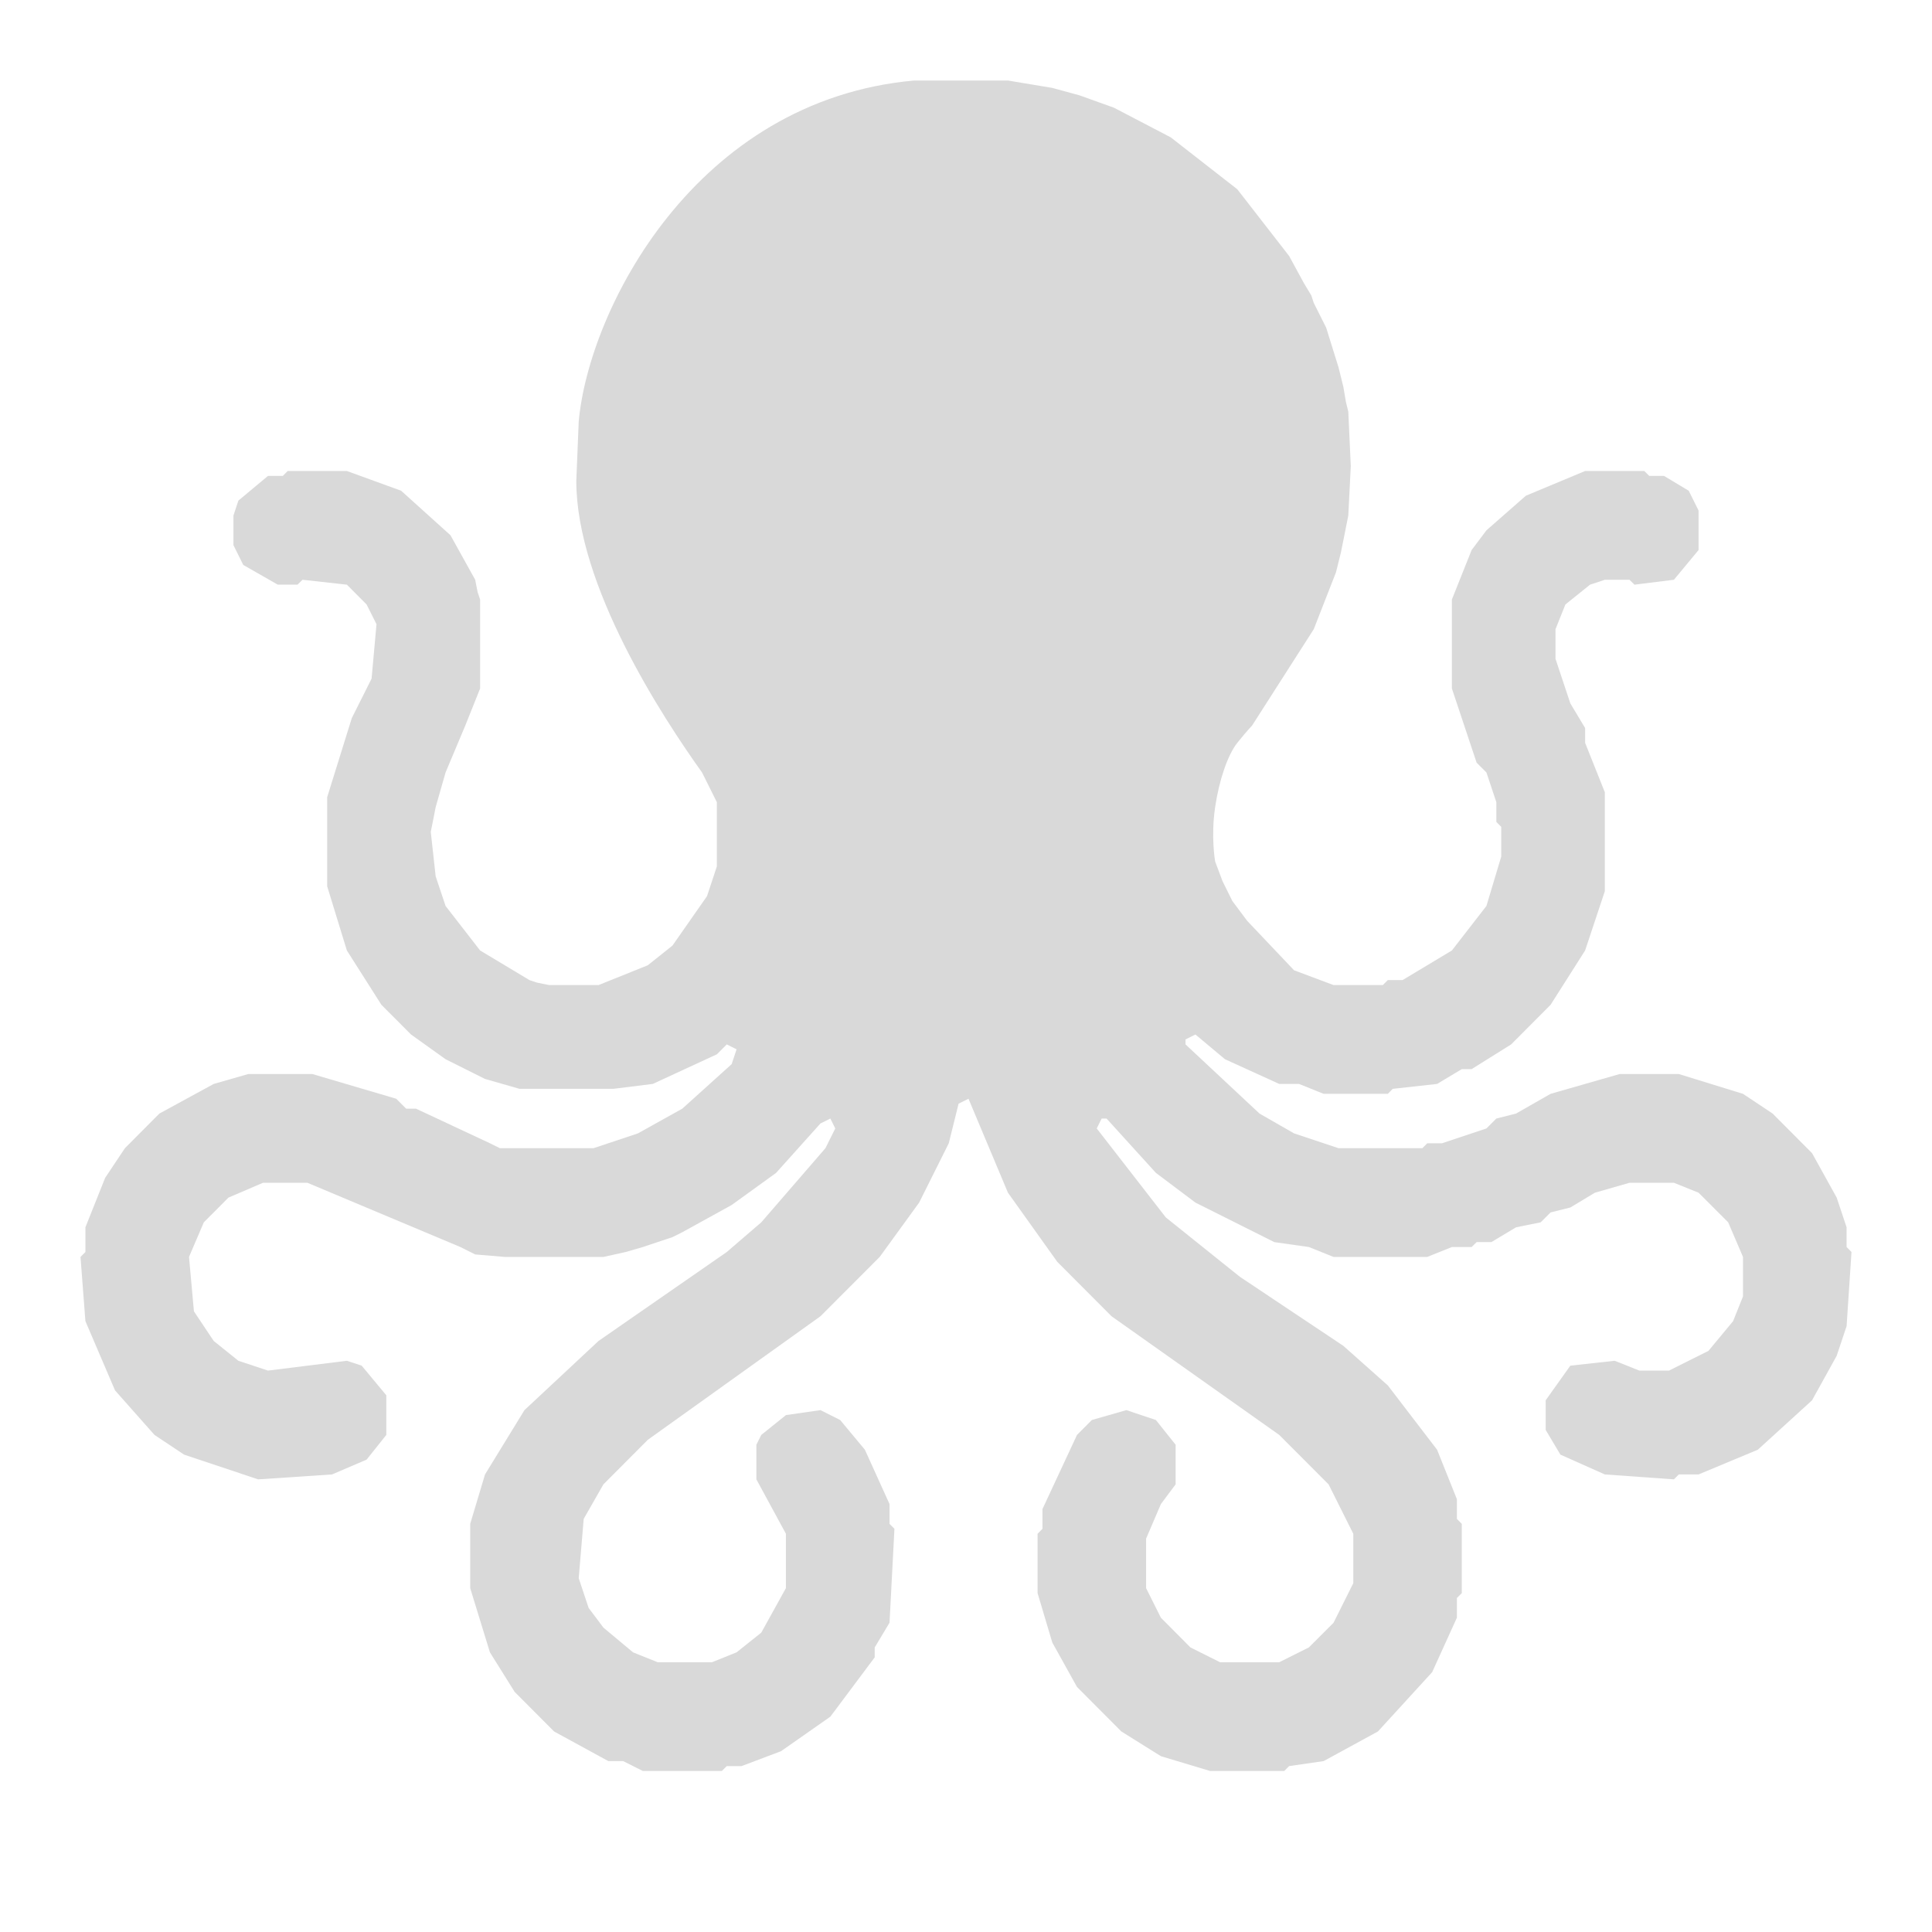
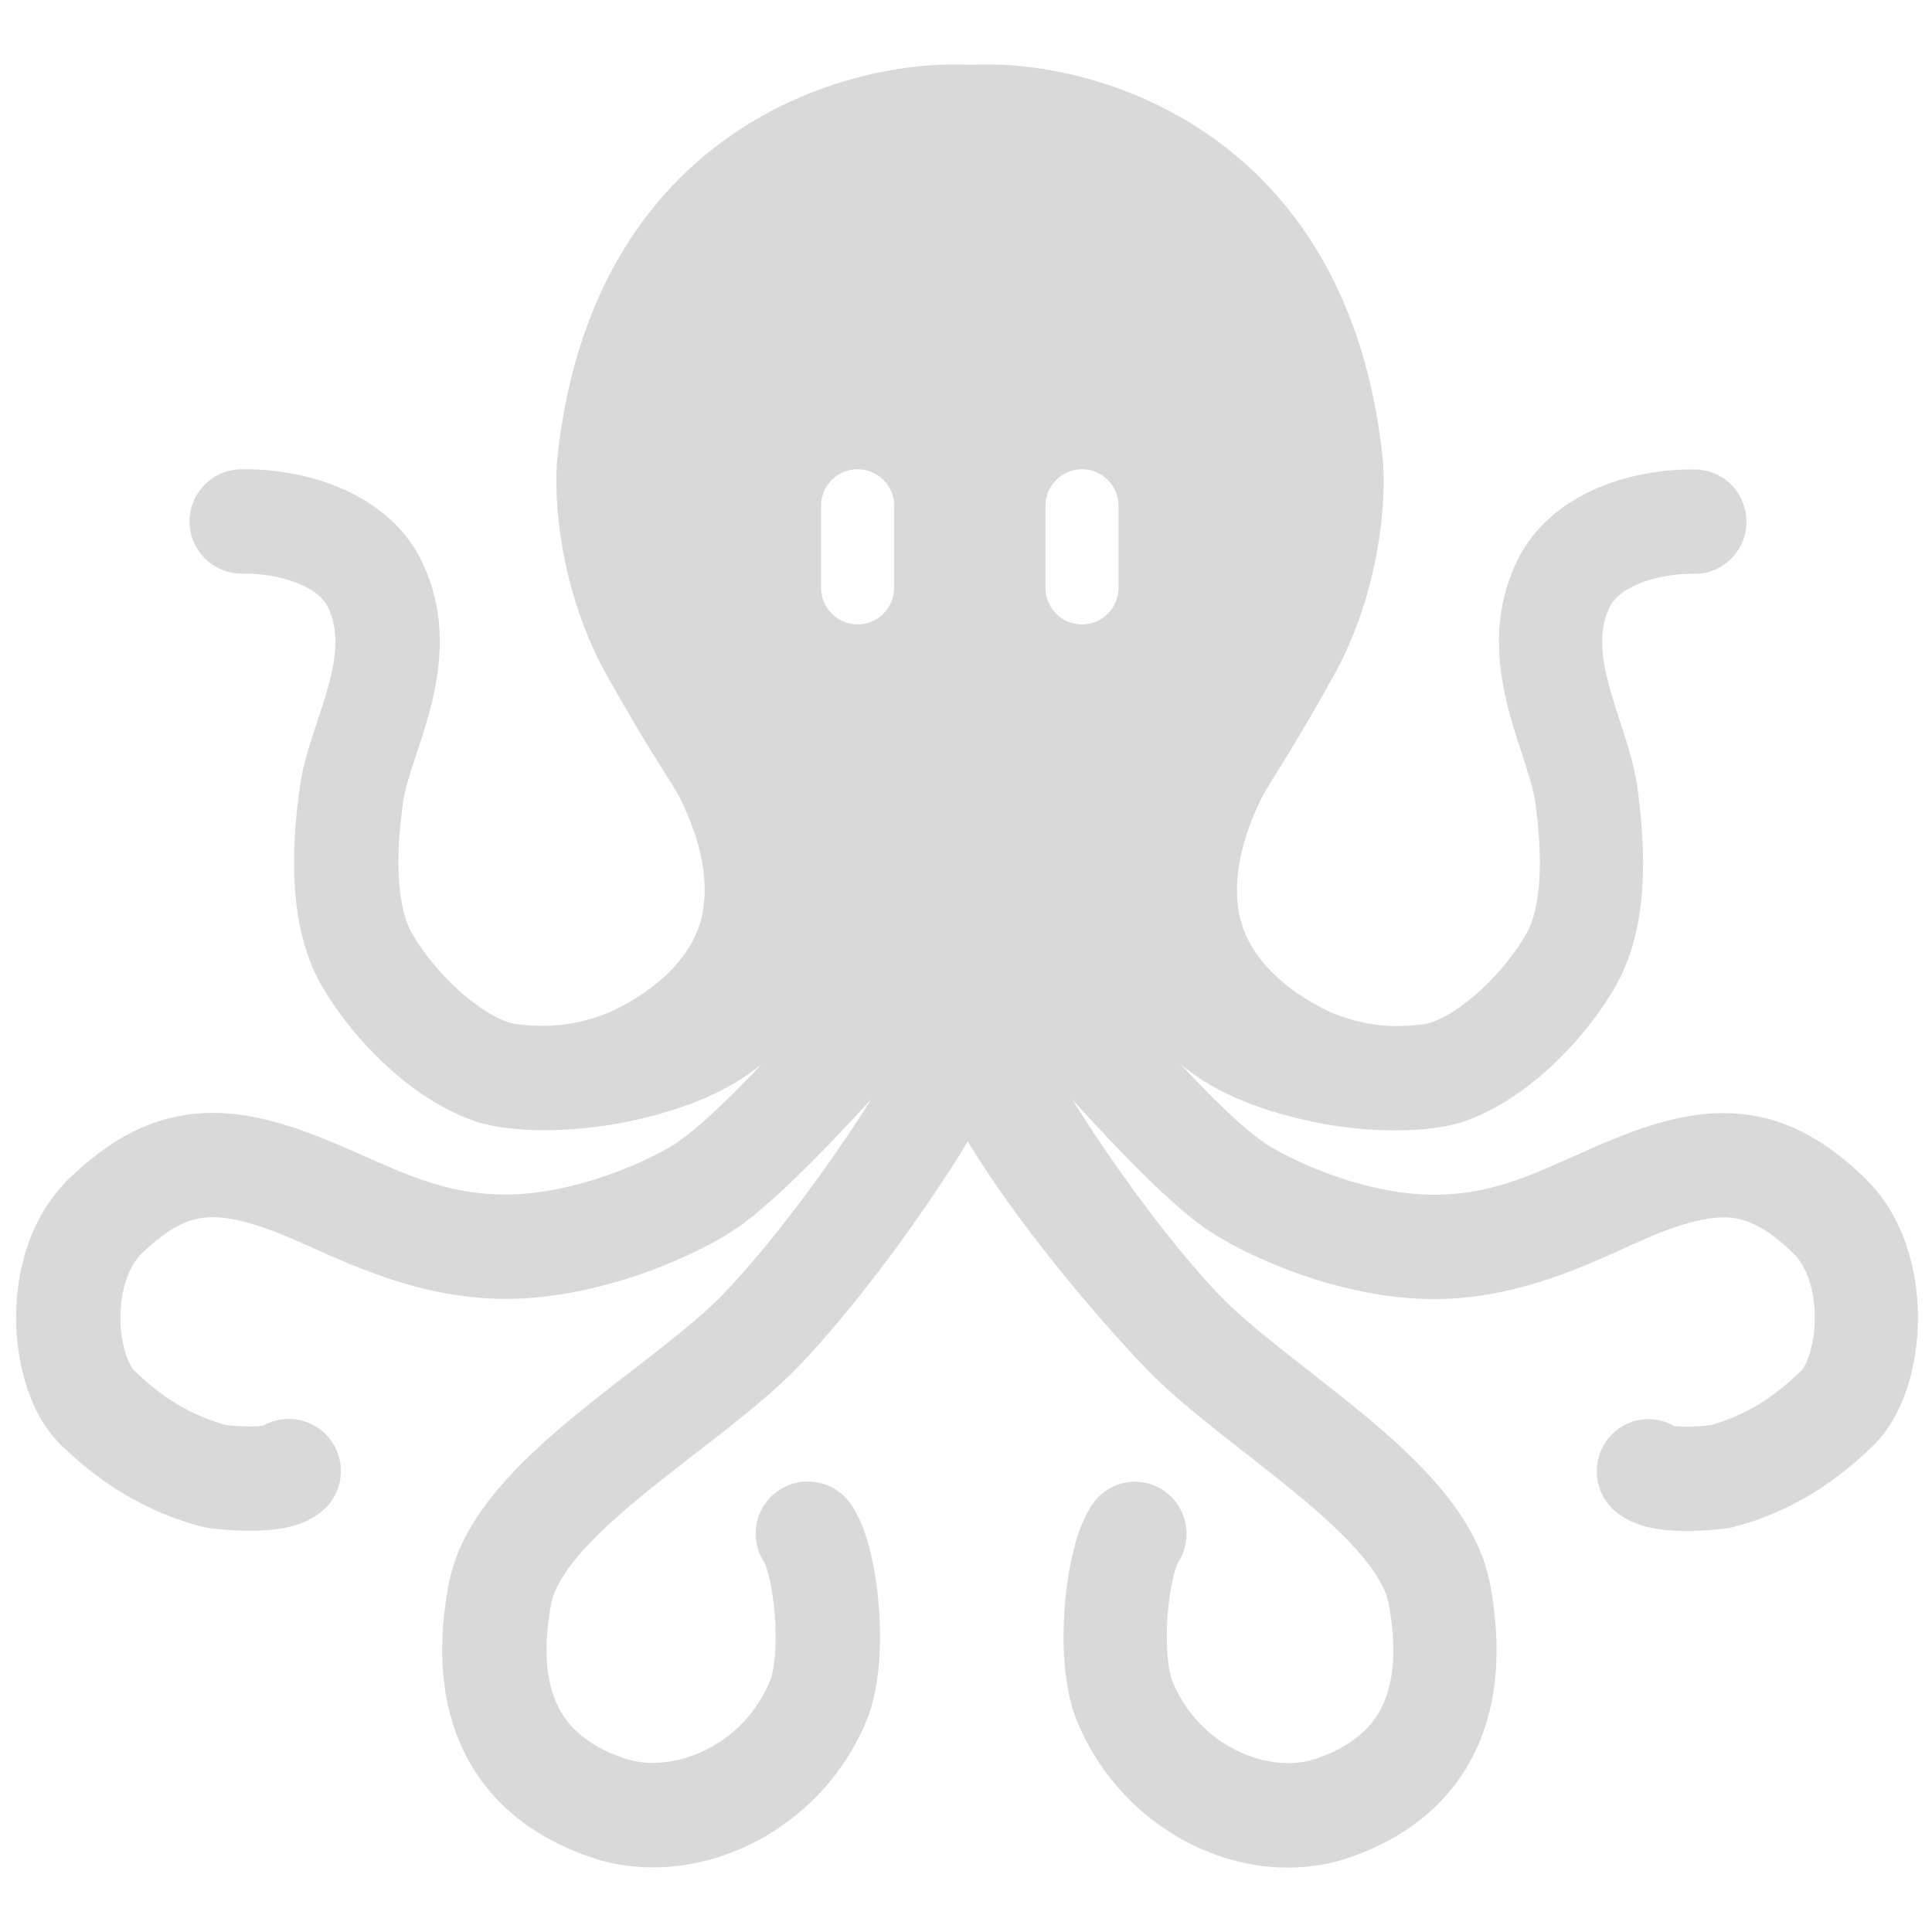
- <svg xmlns="http://www.w3.org/2000/svg" width="24" height="24" viewBox="0 0 24 24" fill="none">
-   <path d="M7.159 5.974L7.189 5.237C7.312 3.855 8.63 1.246 11.357 1H12.521L12.705 1.031L13.072 1.092L13.409 1.184L13.838 1.338L14.543 1.706L15.37 2.351L16.014 3.18L16.198 3.518L16.29 3.671L16.32 3.763L16.474 4.07L16.627 4.561L16.688 4.807L16.719 4.991L16.749 5.114L16.78 5.789L16.749 6.404L16.688 6.711L16.657 6.864L16.596 7.11L16.32 7.816L15.554 9.013C15.554 9.013 15.493 9.075 15.37 9.228C15.248 9.382 15.143 9.7 15.095 10.026C15.04 10.395 15.095 10.702 15.095 10.702L15.187 10.947L15.309 11.193L15.493 11.439L16.075 12.053L16.566 12.237H17.178L17.24 12.175H17.423L18.036 11.807L18.465 11.254L18.649 10.64V10.272L18.588 10.21V9.965L18.465 9.596L18.343 9.474L18.036 8.553V7.447L18.281 6.833L18.465 6.588L18.955 6.158L19.691 5.851H20.426L20.488 5.912H20.671L20.978 6.096L21.1 6.342V6.833L20.794 7.202L20.304 7.263L20.242 7.202H19.936L19.752 7.263L19.446 7.509L19.323 7.816V8.184L19.507 8.737L19.691 9.044V9.228L19.936 9.842V11.07L19.691 11.807L19.262 12.482L18.772 12.974L18.281 13.281H18.159L17.852 13.465L17.301 13.526L17.24 13.588H16.443L16.137 13.465H15.891L15.217 13.158L14.85 12.851L14.727 12.912V12.974L15.646 13.833L16.075 14.079L16.627 14.263H17.669L17.73 14.202H17.914L18.465 14.018L18.588 13.895L18.833 13.833L19.262 13.588L20.12 13.342H20.855L21.652 13.588L22.02 13.833L22.51 14.325L22.816 14.877L22.939 15.246V15.491L23 15.553L22.939 16.474L22.816 16.842L22.51 17.395L21.836 18.009L21.1 18.316H20.855L20.794 18.377L19.936 18.316L19.384 18.07L19.201 17.763V17.395L19.507 16.965L20.058 16.904L20.365 17.026H20.733L21.223 16.781L21.529 16.412L21.652 16.105V15.614L21.468 15.184L21.1 14.816L20.794 14.693H20.242L19.813 14.816L19.507 15L19.262 15.061L19.139 15.184L18.833 15.246L18.526 15.43H18.343L18.281 15.491H18.036L17.73 15.614H16.566L16.259 15.491L15.83 15.43L14.85 14.939L14.359 14.57L13.746 13.895H13.685L13.624 14.018L14.482 15.123L15.401 15.86L16.688 16.719L17.24 17.21L17.852 18.009L18.098 18.623V18.868L18.159 18.93V19.79L18.098 19.851V20.096L17.791 20.772L17.117 21.509L16.443 21.877L16.014 21.939L15.953 22H15.033L14.421 21.816L13.93 21.509L13.379 20.956L13.072 20.404L12.889 19.79V19.053L12.95 18.991V18.746L13.379 17.825L13.563 17.64L13.992 17.517L14.359 17.64L14.604 17.947V18.439L14.421 18.684L14.237 19.114V19.728L14.421 20.096L14.788 20.465L15.156 20.649H15.891L16.259 20.465L16.566 20.158L16.811 19.667V19.053L16.504 18.439L15.891 17.825L13.808 16.351L13.134 15.675L12.521 14.816L12.031 13.649L11.908 13.71L11.786 14.202L11.418 14.939L10.928 15.614L10.192 16.351L8.047 17.886L7.496 18.439L7.251 18.868L7.189 19.605L7.312 19.974L7.496 20.219L7.864 20.526L8.17 20.649H8.844L9.15 20.526L9.457 20.281L9.763 19.728V19.053L9.396 18.377V17.947L9.457 17.825L9.763 17.579L10.192 17.517L10.437 17.64L10.744 18.009L11.05 18.684V18.93L11.111 18.991L11.05 20.158L10.866 20.465V20.588L10.315 21.325L9.702 21.754L9.212 21.939H9.028L8.967 22H7.986L7.741 21.877H7.557L6.883 21.509L6.393 21.017L6.086 20.526L5.841 19.728V18.93L6.025 18.316L6.515 17.517L7.435 16.658L9.028 15.553L9.457 15.184L10.254 14.263L10.376 14.018L10.315 13.895L10.192 13.956L9.641 14.57L9.089 14.969L8.476 15.307L8.354 15.368L7.986 15.491L7.772 15.553L7.496 15.614H6.27L5.903 15.583L5.719 15.491L3.819 14.693H3.267L2.838 14.877L2.532 15.184L2.348 15.614L2.409 16.29L2.655 16.658L2.961 16.904L3.329 17.026L4.309 16.904L4.493 16.965L4.799 17.333V17.825L4.554 18.132L4.125 18.316L3.206 18.377L2.287 18.07L1.919 17.825L1.429 17.272L1.061 16.412L1 15.614L1.061 15.553V15.246L1.306 14.632L1.552 14.263L1.98 13.833L2.655 13.465L3.084 13.342H3.88L4.922 13.649L5.045 13.772H5.167L6.086 14.202L6.209 14.263H6.331H7.373L7.925 14.079L8.476 13.772L9.089 13.219L9.15 13.035L9.028 12.974L8.905 13.097L8.109 13.465L7.618 13.526H7.465H6.852H6.699H6.454L6.025 13.403L5.535 13.158L5.106 12.851L4.738 12.482L4.309 11.807L4.064 11.009V9.904L4.37 8.921L4.616 8.43L4.677 7.754L4.554 7.509L4.309 7.263L3.758 7.202L3.696 7.263H3.451L3.022 7.018L2.9 6.772V6.404L2.961 6.219L3.329 5.912H3.513L3.574 5.851H4.309L4.983 6.096L5.596 6.649L5.903 7.202L5.933 7.355L5.964 7.447V8.553L5.78 9.013L5.535 9.596L5.412 10.026L5.382 10.18L5.351 10.333L5.412 10.886L5.535 11.254L5.964 11.807L6.577 12.175L6.669 12.206L6.822 12.237H7.435L8.047 11.991L8.354 11.746L8.783 11.132L8.905 10.763V9.965L8.721 9.596C8.231 8.911 7.159 7.275 7.159 5.974Z" fill="#D9D9D9" />
+ <svg xmlns="http://www.w3.org/2000/svg" width="240" height="240" viewBox="0 0 240 240" fill="none">
+   <path d="M69.252 56.727C73.66 16.022 105.276 7.192 120.615 8.056C135.787 7.192 167.386 16.048 171.745 56.752C172.301 61.938 171.425 73.605 165.656 83.976C159.886 94.346 157.632 97.257 156.681 99.207C153.831 105.052 153.195 109.8 153.96 113.63C154.922 118.491 159.089 122.808 165.228 125.725C168.384 127.034 171.086 127.464 173.395 127.459C175.847 127.454 177.322 127.174 177.74 127.033C179.489 126.444 181.728 125.048 184.028 122.917C186.285 120.827 188.266 118.338 189.605 115.999C190.596 114.268 191.164 111.627 191.27 108.341C191.372 105.162 191.03 102.023 190.722 99.687C190.567 98.511 190.159 97.048 189.493 94.98C188.885 93.089 188.033 90.619 187.39 88.14C186.074 83.071 185.199 76.504 188.418 69.761C190.747 64.885 194.984 62.024 198.907 60.436C202.853 58.839 207.111 58.252 210.658 58.32C214.198 58.387 217.014 61.344 216.948 64.923C216.881 68.502 213.957 71.349 210.417 71.281C208.302 71.241 205.785 71.616 203.672 72.471C201.537 73.335 200.432 74.418 199.964 75.397C198.696 78.052 198.783 80.966 199.791 84.849C200.31 86.846 200.961 88.72 201.684 90.966C202.35 93.035 203.104 95.502 203.43 97.973C203.763 100.498 204.222 104.489 204.084 108.763C203.95 112.931 203.235 118.068 200.7 122.494C198.663 126.052 195.837 129.559 192.689 132.476C189.583 135.353 185.816 137.976 181.795 139.331C179.477 140.113 176.418 140.416 173.42 140.422C170.278 140.428 166.644 140.108 162.972 139.325C157.852 138.235 151.389 136.254 146.564 132.114C147.006 132.588 147.443 133.052 147.87 133.502C151.853 137.692 154.697 140.278 156.862 141.823C158.101 142.707 161.157 144.407 165.228 145.881C169.262 147.342 173.843 148.414 178.165 148.414C187.148 148.414 192.983 144.404 201.493 141.074C206.884 138.964 212.131 137.707 217.433 138.523C222.869 139.359 227.388 142.214 231.637 146.324C236.639 151.162 238.282 158.087 238.258 163.807C238.235 169.293 236.649 175.819 232.561 179.709C229.748 182.386 224.304 187.329 215.362 189.688C215.114 189.753 214.863 189.803 214.61 189.838C213.187 190.034 210.98 190.229 208.805 190.179C207.723 190.154 206.466 190.066 205.239 189.819C204.193 189.608 202.3 189.125 200.664 187.747C197.945 185.456 197.578 181.368 199.844 178.618C201.865 176.167 205.296 175.607 207.944 177.138C208.2 177.174 208.584 177.208 209.098 177.22C210.268 177.247 211.568 177.151 212.497 177.041C218.078 175.477 221.508 172.425 223.774 170.27C224.193 169.871 225.421 167.59 225.437 163.751C225.452 160.146 224.36 157.225 222.775 155.692C219.653 152.672 217.44 151.636 215.504 151.338C213.434 151.02 210.667 151.384 206.121 153.163C200.284 155.448 190.337 161.378 178.165 161.378C171.911 161.378 165.815 159.864 160.906 158.086C156.032 156.322 151.876 154.132 149.468 152.413C146.184 150.069 141.876 145.84 137.926 141.685C136.327 140.003 134.725 138.266 133.19 136.567C138.438 145.025 145.693 154.818 151.367 160.768C153.395 162.893 156.133 165.191 159.387 167.773C162.504 170.246 166.207 173.063 169.55 175.842C172.932 178.653 176.338 181.739 179.088 185.051C181.808 188.327 184.256 192.26 185.105 196.794C186.342 203.404 186.361 210.396 183.679 216.642C180.89 223.139 175.54 227.988 167.754 230.702C154.952 235.166 139.483 227.773 133.775 213.755C132.063 209.551 131.928 203.919 132.27 199.554C132.452 197.224 132.799 194.902 133.293 192.848C133.713 191.102 134.376 188.949 135.501 187.178L135.733 186.828L135.929 186.561C138.012 183.855 141.851 183.247 144.66 185.236C147.561 187.288 148.266 191.33 146.236 194.263L146.272 194.212C146.309 194.169 146.059 194.629 145.751 195.91C145.444 197.188 145.189 198.816 145.051 200.577C144.752 204.396 145.099 207.514 145.63 208.82C149.001 217.097 157.787 220.464 163.574 218.447C168.417 216.758 170.742 214.219 171.918 211.48C173.202 208.489 173.478 204.394 172.507 199.204C172.234 197.744 171.293 195.825 169.269 193.386C167.274 190.984 164.579 188.491 161.408 185.856C158.2 183.189 154.9 180.69 151.473 177.971C148.183 175.361 144.833 172.59 142.139 169.766C135.593 162.903 126.116 151.57 120.225 141.797C114.269 151.57 105.807 162.877 99.188 169.741C96.464 172.565 93.077 175.335 89.75 177.946C86.285 180.664 82.949 183.163 79.704 185.83C76.499 188.466 73.773 190.958 71.756 193.361C69.709 195.799 68.758 197.719 68.482 199.18C67.5 204.369 67.779 208.464 69.077 211.454C70.267 214.194 72.617 216.733 77.514 218.421C83.365 220.439 92.249 217.072 95.657 208.794C96.195 207.489 96.546 204.37 96.243 200.552C96.104 198.79 95.846 197.162 95.535 195.885C95.224 194.603 94.971 194.143 95.009 194.187L95.045 194.238C92.993 191.305 93.706 187.263 96.638 185.21C99.479 183.222 103.361 183.829 105.467 186.535L105.665 186.803L105.9 187.153C107.038 188.923 107.707 191.076 108.132 192.823C108.632 194.877 108.982 197.199 109.166 199.529C109.512 203.893 109.376 209.526 107.645 213.73C101.873 227.748 86.232 235.141 73.287 230.677C65.415 227.962 60.006 223.113 57.186 216.617C54.474 210.37 54.494 203.379 55.744 196.769C56.602 192.234 59.077 188.301 61.827 185.026C64.608 181.714 68.052 178.628 71.472 175.817C74.853 173.037 78.596 170.221 81.748 167.747C85.038 165.166 87.807 162.868 89.857 160.742C95.594 154.793 102.93 145 108.237 136.541C106.684 138.241 105.064 139.978 103.448 141.659C99.454 145.815 95.097 150.044 91.777 152.388C89.342 154.107 85.14 156.296 80.212 158.061C75.248 159.838 69.085 161.353 62.761 161.353C50.454 161.353 40.396 155.423 34.493 153.138C29.897 151.359 27.1 150.994 25.007 151.313C23.05 151.611 20.812 152.646 17.655 155.666C16.052 157.2 14.949 160.12 14.964 163.726C14.98 167.565 16.222 169.846 16.646 170.244C18.936 172.4 22.404 175.452 28.047 177.016C28.986 177.126 30.301 177.222 31.485 177.195C32.004 177.183 32.392 177.148 32.651 177.113C35.328 175.581 38.798 176.141 40.841 178.593C43.133 181.343 42.761 185.43 40.011 187.722C38.357 189.1 36.444 189.583 35.387 189.793C34.146 190.04 32.875 190.129 31.78 190.154C29.582 190.204 27.349 190.009 25.911 189.813C25.655 189.778 25.401 189.728 25.151 189.662C16.108 187.304 10.605 182.361 7.761 179.684C3.627 175.793 2.024 169.268 2 163.782C1.976 158.062 3.637 151.136 8.695 146.298C12.991 142.188 17.56 139.334 23.057 138.497C28.418 137.682 33.723 138.938 39.173 141.048C47.778 144.379 53.678 148.389 62.761 148.389C67.131 148.389 71.763 147.316 75.842 145.856C79.958 144.382 83.048 142.682 84.301 141.797C86.49 140.252 89.365 137.666 93.392 133.477C93.824 133.027 94.266 132.563 94.714 132.088C89.835 136.228 83.3 138.209 78.123 139.3C74.41 140.082 70.736 140.403 67.559 140.397C64.528 140.391 61.436 140.087 59.091 139.306C55.026 137.951 51.217 135.327 48.076 132.45C44.893 129.534 42.035 126.027 39.975 122.469C37.412 118.043 36.69 112.905 36.554 108.738C36.415 104.463 36.879 100.472 37.215 97.948C37.544 95.477 38.307 93.009 38.981 90.941C39.712 88.695 40.371 86.821 40.895 84.823C41.914 80.94 42.001 78.027 40.719 75.371C40.246 74.392 39.13 73.31 36.971 72.446C34.834 71.59 32.289 71.216 30.151 71.256C26.572 71.324 23.616 68.477 23.548 64.898C23.481 61.319 26.328 58.362 29.907 58.294C33.493 58.227 37.798 58.814 41.787 60.41C45.754 61.998 50.04 64.859 52.394 69.736C55.649 76.478 54.764 83.045 53.434 88.115C52.783 90.593 51.922 93.064 51.307 94.954C50.633 97.023 50.221 98.486 50.065 99.661C49.753 101.998 49.407 105.136 49.511 108.316C49.618 111.602 50.191 114.243 51.194 115.974C52.547 118.312 54.551 120.801 56.833 122.892C59.159 125.022 61.422 126.419 63.19 127.008C63.612 127.149 65.105 127.429 67.585 127.434C69.919 127.438 72.651 127.008 75.842 125.7C82.049 122.783 86.262 118.466 87.235 113.605C88.008 109.775 87.366 105.027 84.485 99.182C83.523 97.232 81.244 94.321 75.41 83.951C69.577 73.58 68.691 61.912 69.252 56.727ZM106.537 58.289C104.032 58.289 102 60.321 102 62.827V73.028C102 75.533 104.032 77.565 106.537 77.565C109.043 77.565 111.074 75.534 111.074 73.028V62.827C111.074 60.321 109.043 58.289 106.537 58.289ZM134.408 58.289C131.903 58.29 129.871 60.321 129.871 62.827V73.028C129.871 75.533 131.903 77.564 134.408 77.565C136.914 77.565 138.946 75.534 138.946 73.028V62.827C138.946 60.321 136.914 58.289 134.408 58.289Z" fill="#D9D9D9" />
</svg>
